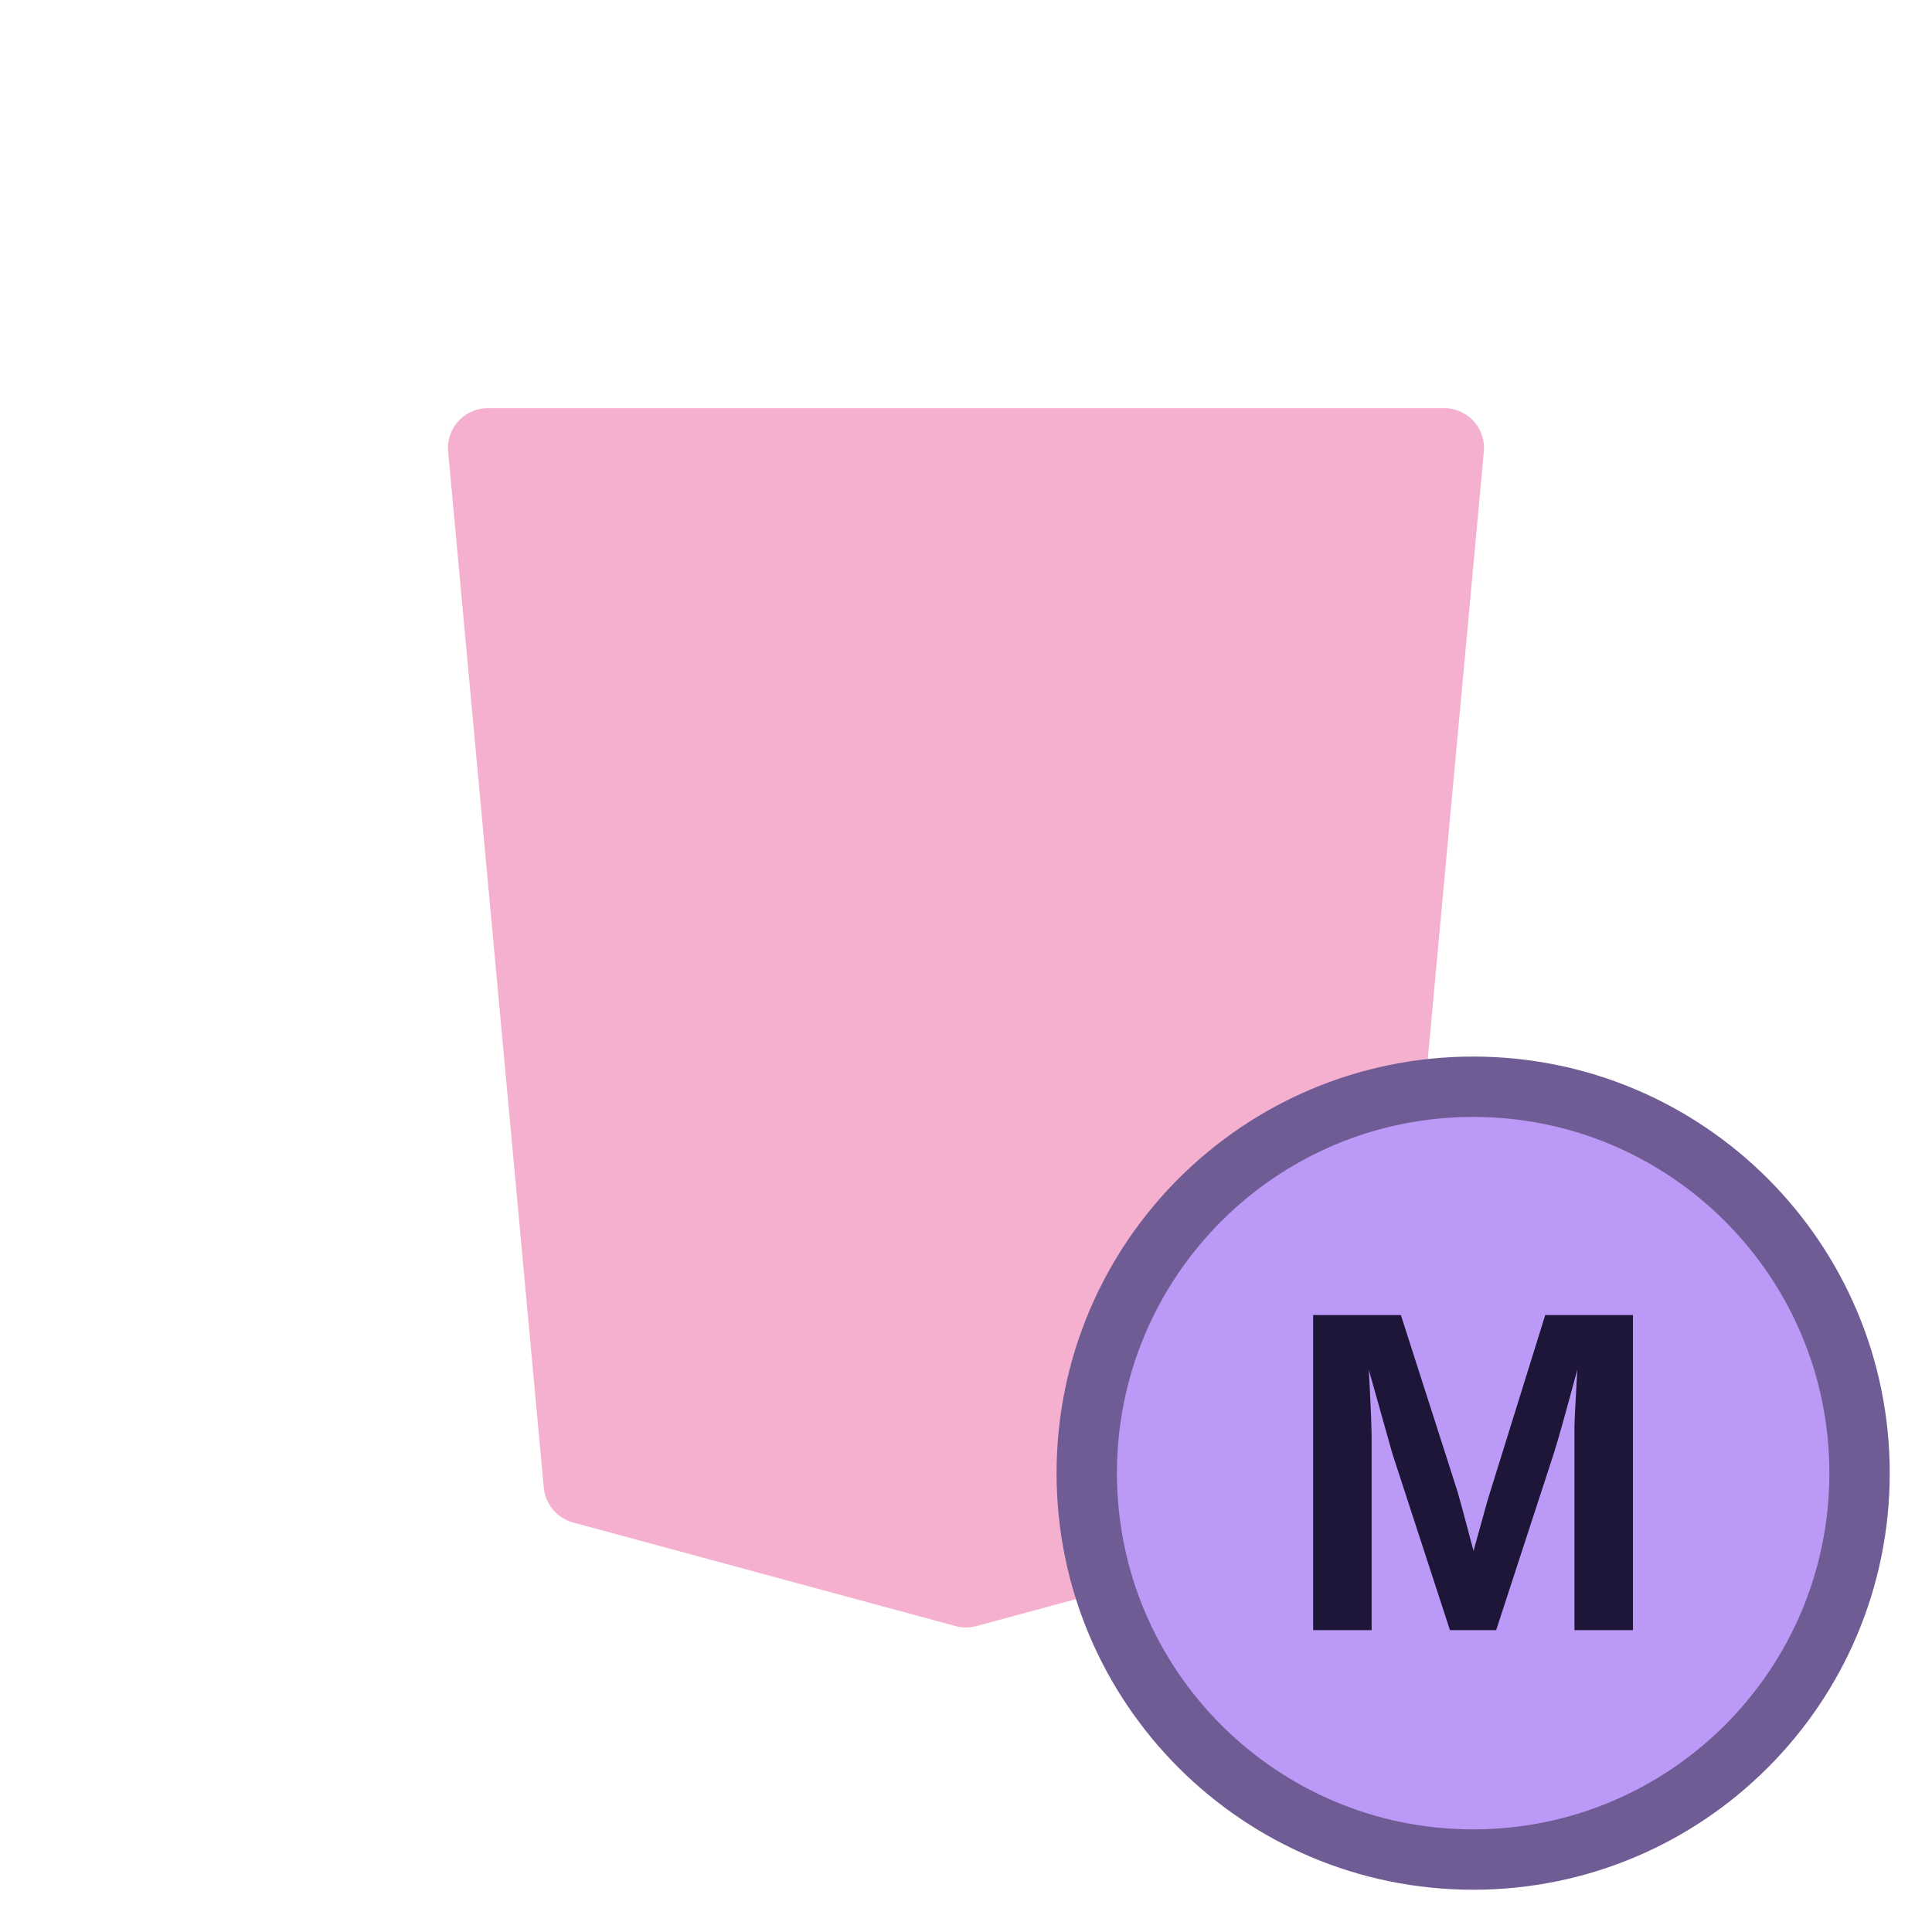
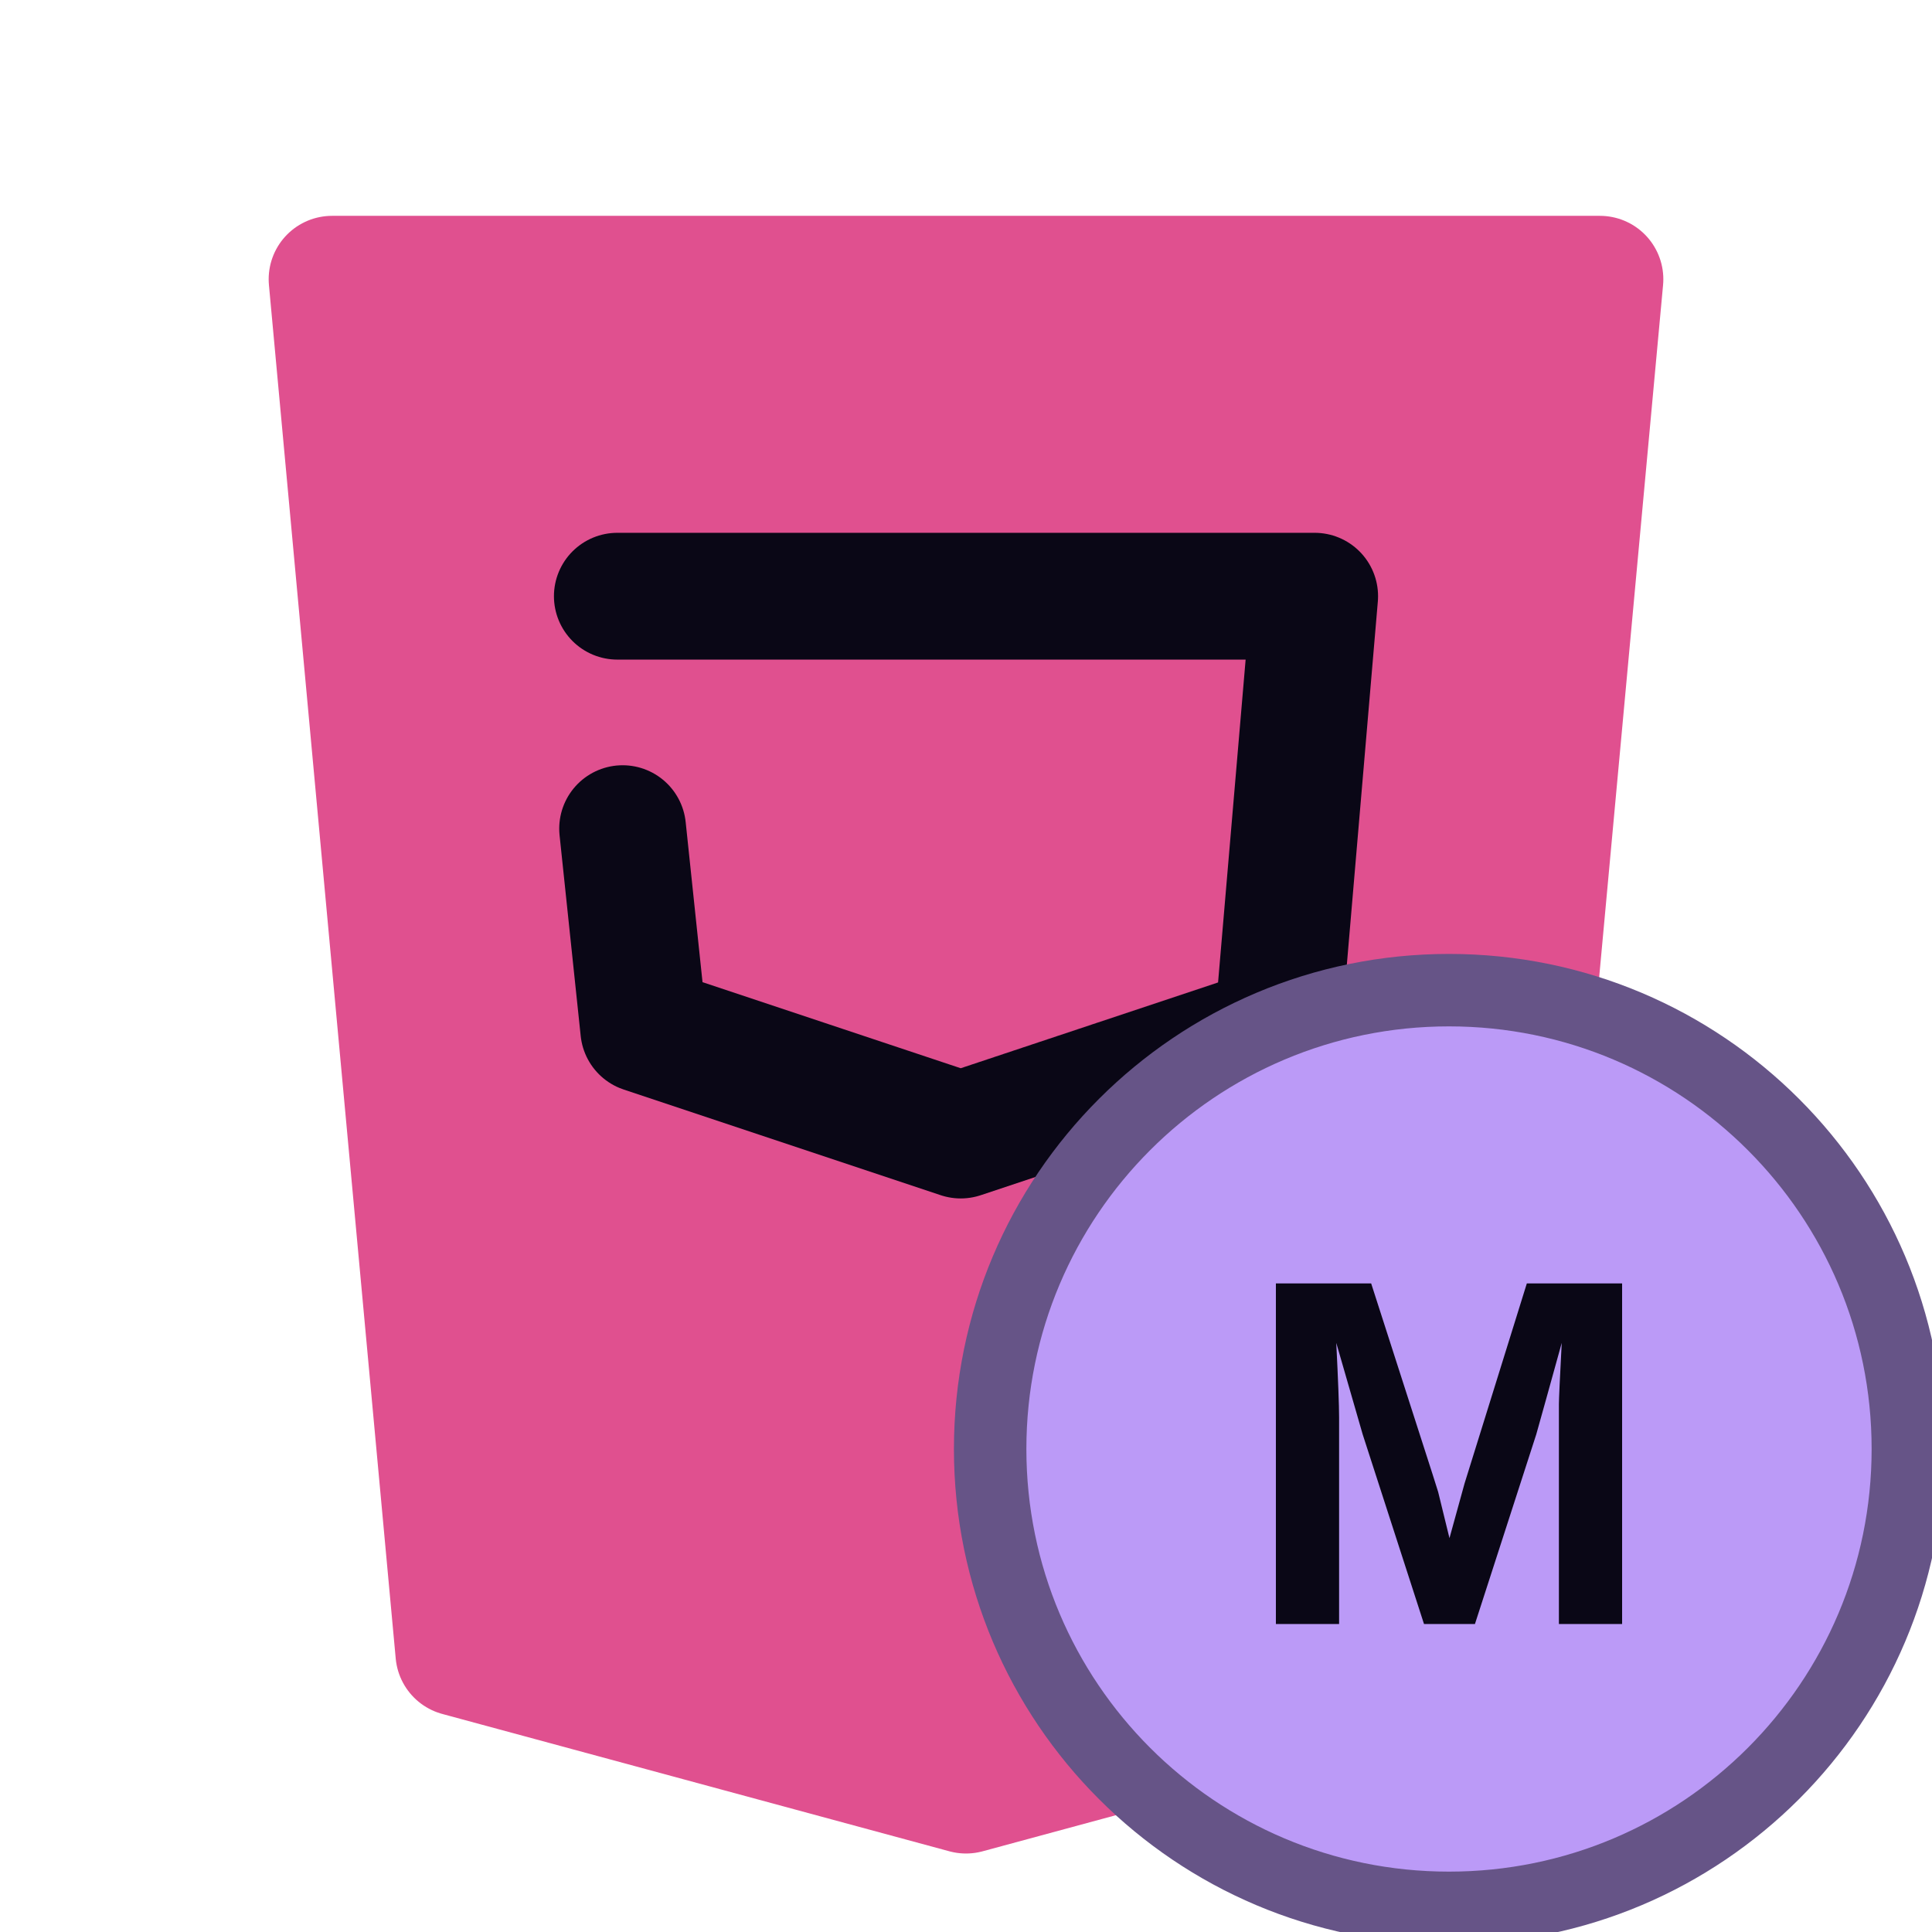
<svg xmlns="http://www.w3.org/2000/svg" viewBox="0 0 32 32">
-   <g transform="translate(16,16) scale(1.32)">
-     <g fill="#F5B0D0" stroke="#F5B0D0" stroke-width="1" stroke-linecap="round" stroke-linejoin="round">
+   <g transform="translate(16,16) scale(1.75)">
+     <g fill="#E0508F" stroke="#E0508F" stroke-width="1.2" stroke-linecap="round" stroke-linejoin="round">
      <path d="M-6,-6.5 L-4.8,6.5 L0,7.8 L4.8,6.5 L6,-6.5 Z" />
-       <path d="M-3.3,-3.5 h6.6 l-.35,4.1 -3,1 -3,-1 -.2,-1.9" />
    </g>
+     <path d="M-3.3,-3.5 h6.6 l-.35,4.1 -3,1 -3,-1 -.2,-1.9" stroke="#0A0716" stroke-width="1.2" fill="none" stroke-linecap="round" stroke-linejoin="round" />
  </g>
-   <circle cx="24.4" cy="24.4" r="6.4" fill="#BB9AF7" stroke="#705C94" stroke-width="1" />
-   <text x="24.4" y="27" text-anchor="middle" font-family="Segoe UI, Arial, sans-serif" font-weight="800" font-size="7.6" fill="#1E1638">M</text>
+   <circle cx="24" cy="24" r="7.6" fill="#BB9AF7" stroke="#665487" stroke-width="1.2" />
+   <text x="24" y="26.9" text-anchor="middle" font-family="Segoe UI, Arial, sans-serif" font-weight="900" font-size="8.2" fill="#0A0716">M</text>
</svg>
